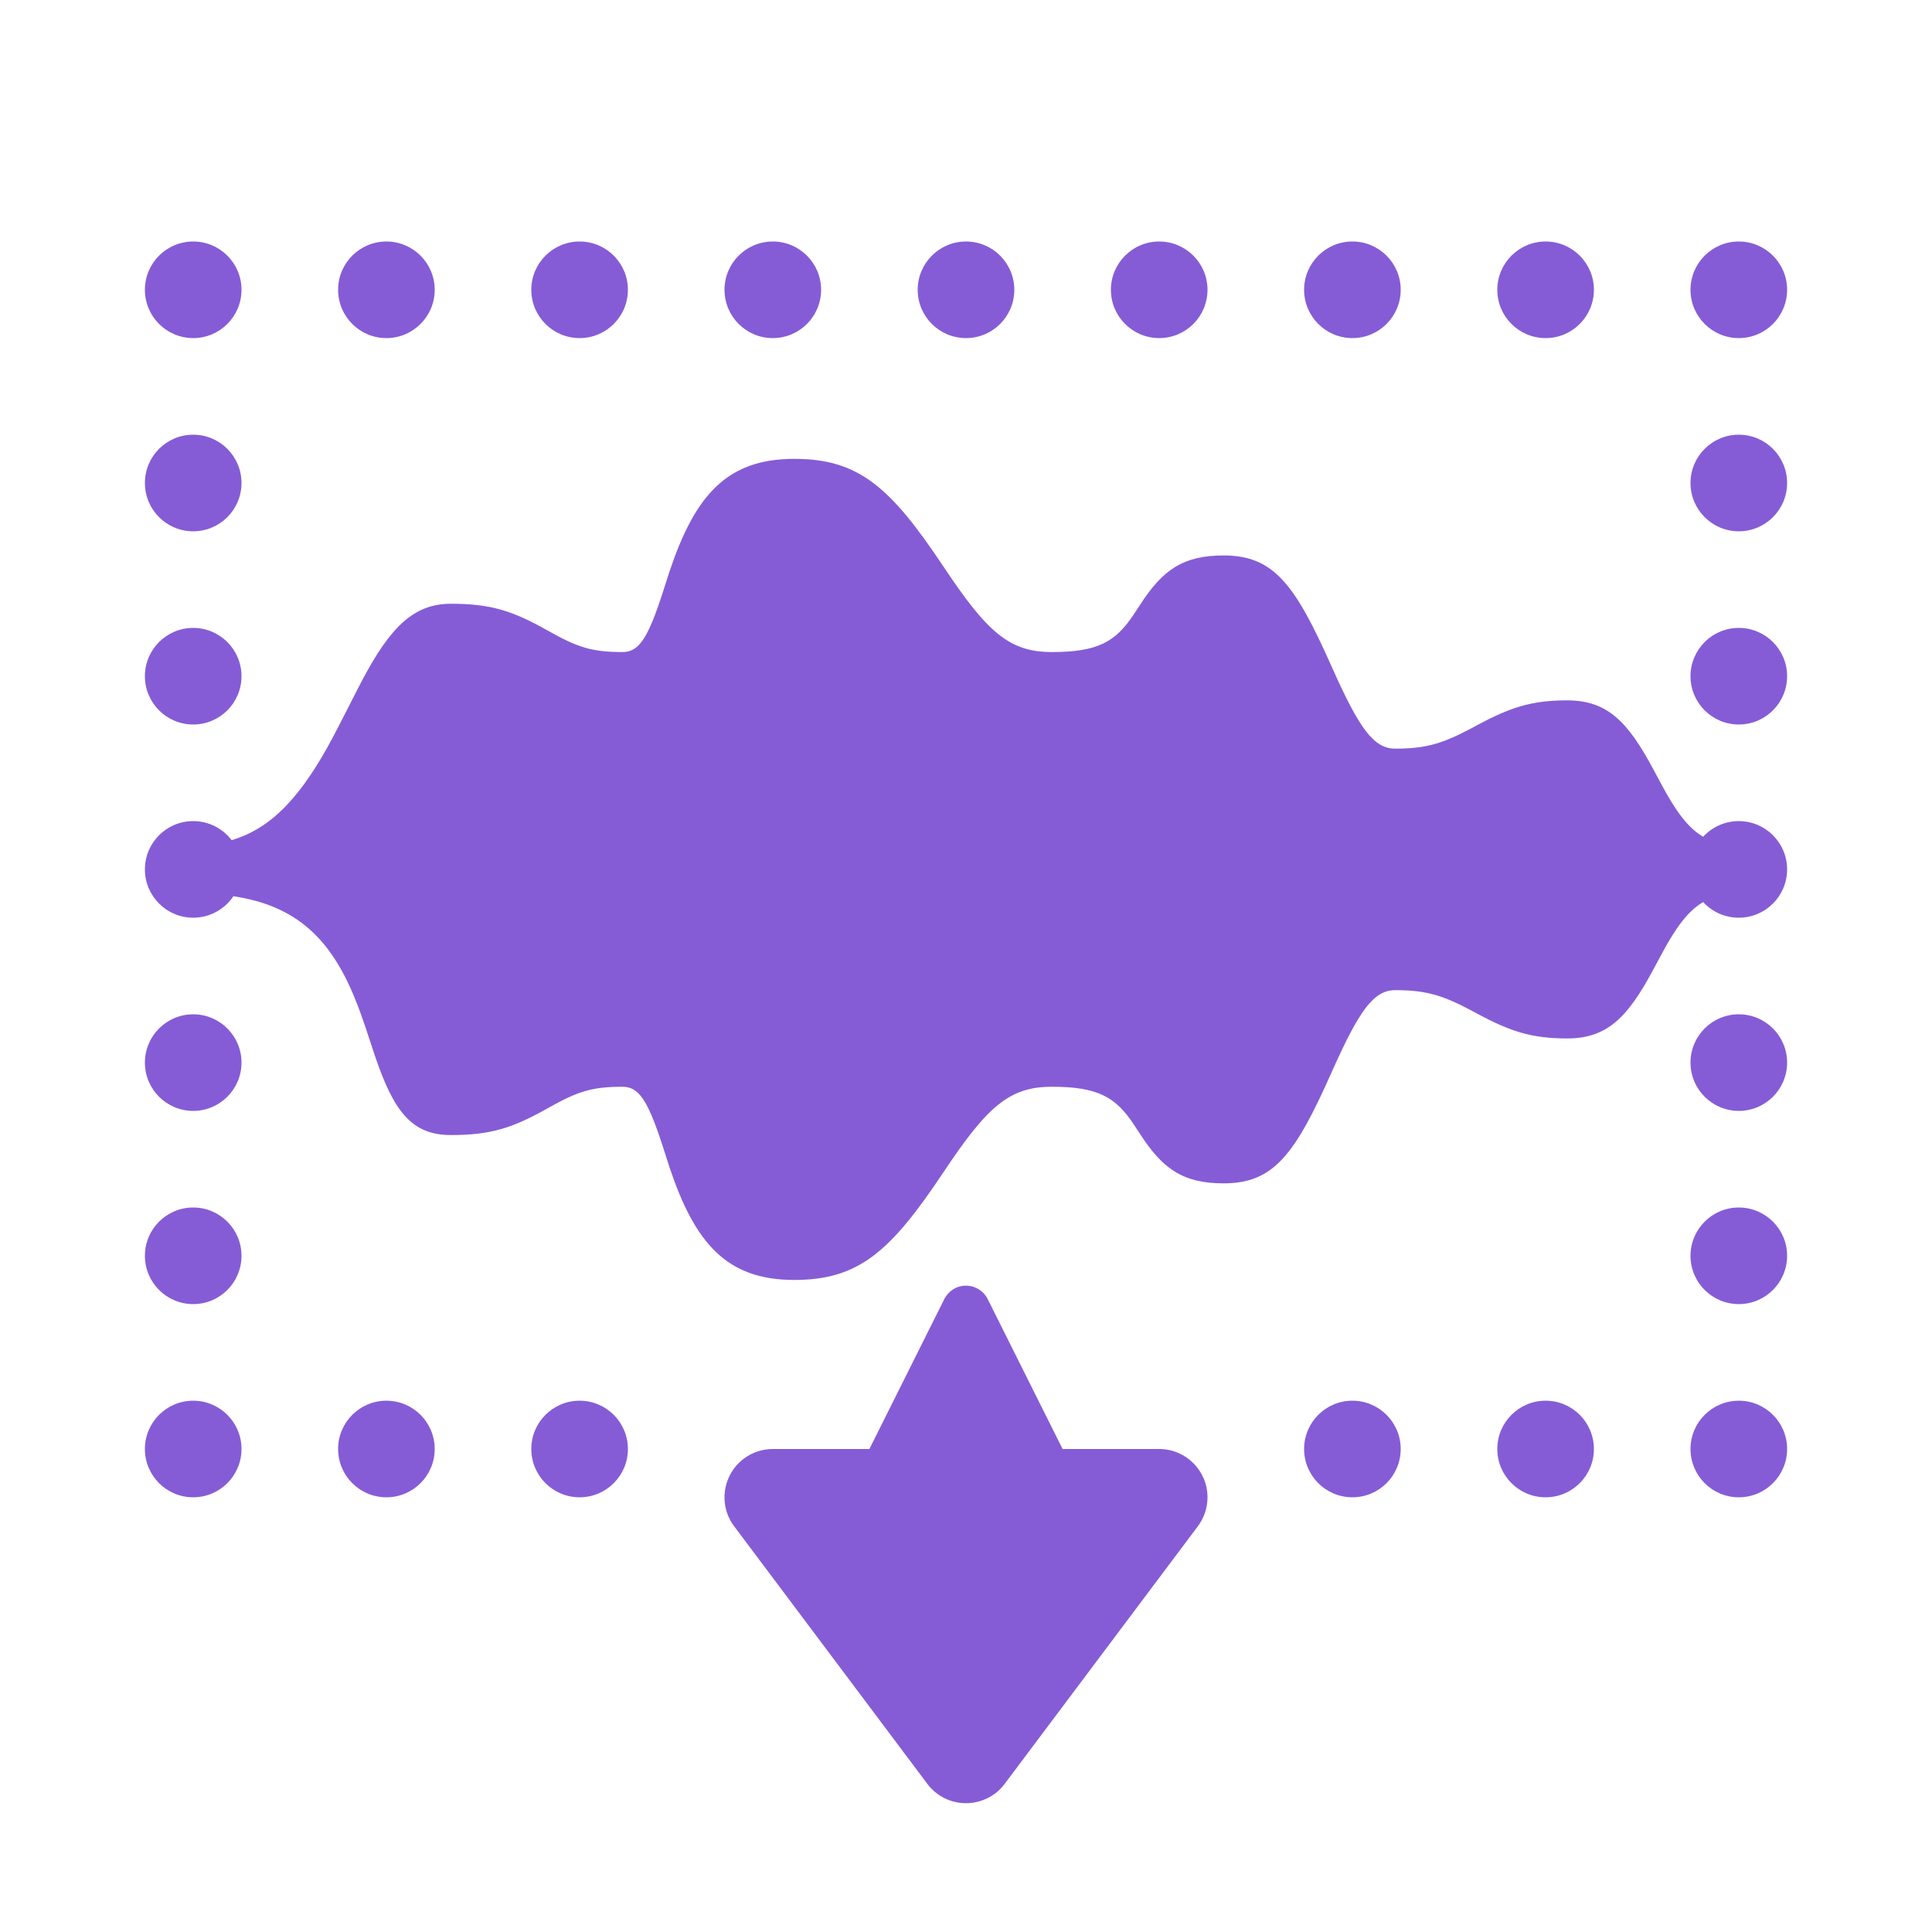
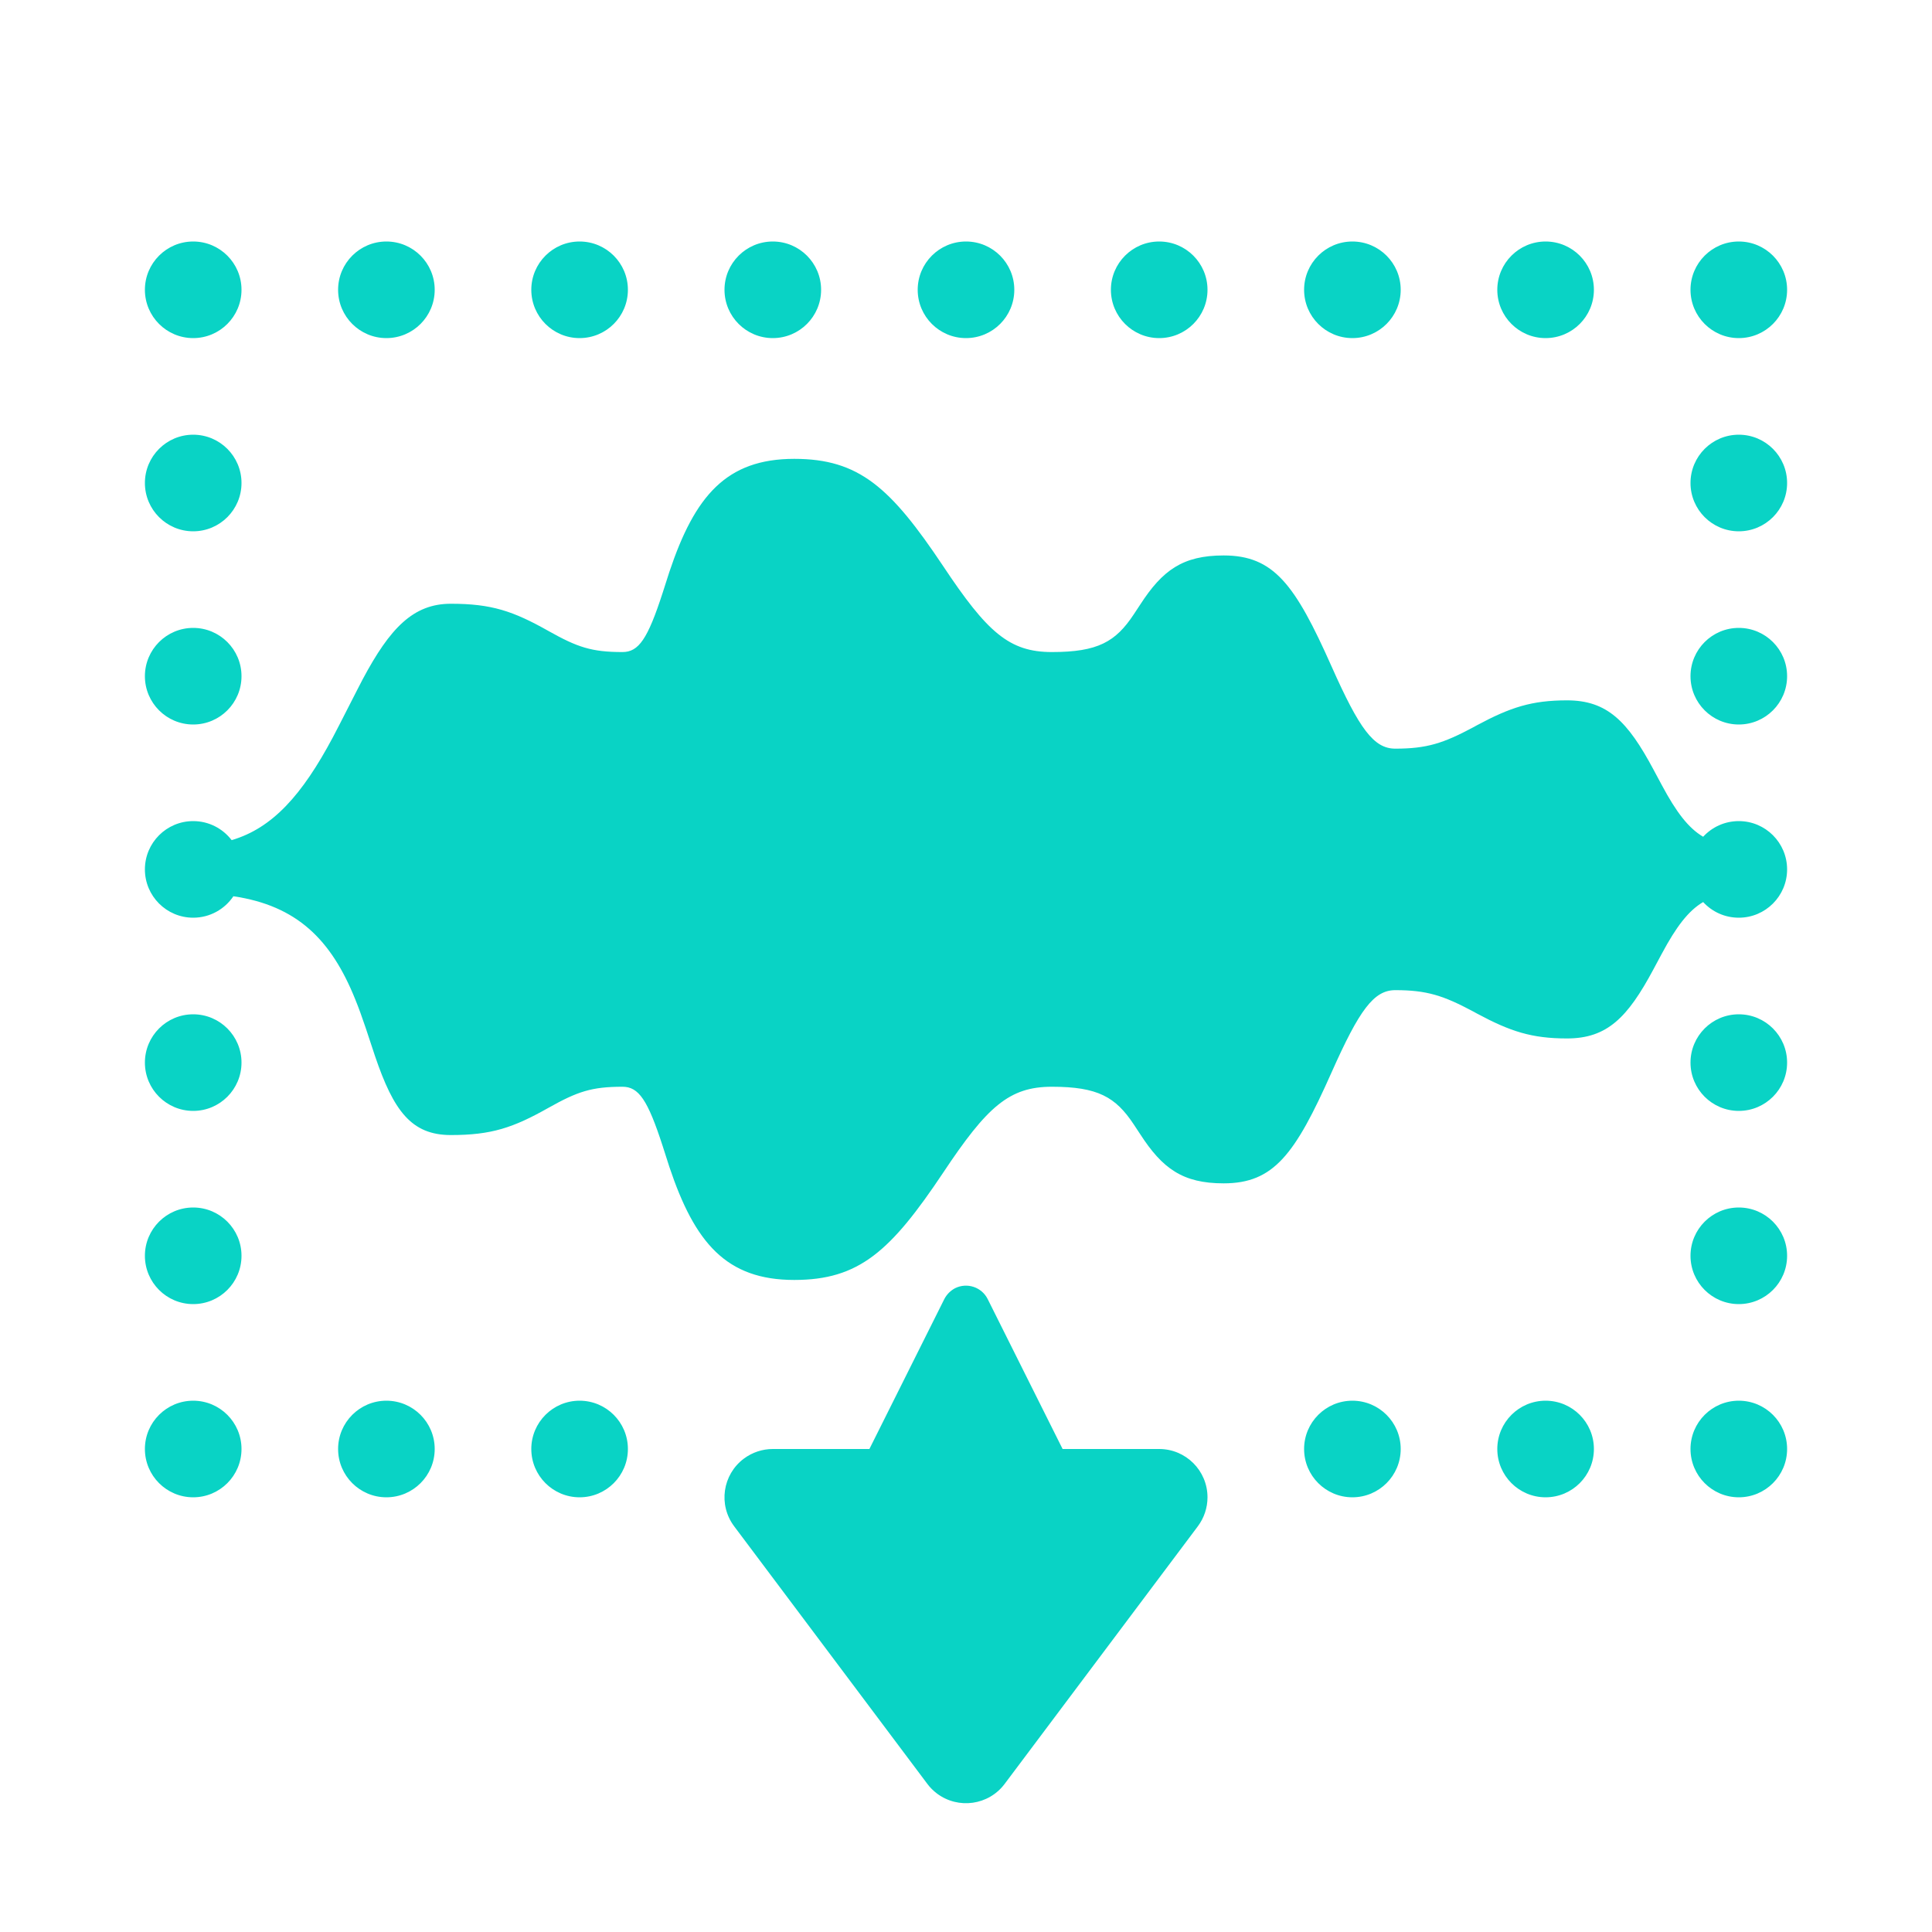
<svg xmlns="http://www.w3.org/2000/svg" width="20px" height="20px" viewBox="0 0 20 20" version="1.1">
  <g id="Sound/General/Paste" stroke="none" stroke-width="1" fill="none" fill-rule="evenodd">
-     <path d="M2.398,8.697 C2.82,8.573 3.127,8.231 3.446,7.632 C3.503,7.526 3.707,7.121 3.755,7.031 C4.037,6.502 4.278,6.25 4.667,6.25 C5.087,6.25 5.311,6.325 5.678,6.532 C5.977,6.7 6.124,6.75 6.444,6.75 C6.612,6.75 6.705,6.614 6.86,6.136 C6.893,6.031 6.912,5.974 6.929,5.921 C7.192,5.134 7.519,4.75 8.222,4.75 C8.892,4.75 9.219,5.045 9.764,5.861 C10.219,6.545 10.447,6.75 10.889,6.75 C11.366,6.75 11.549,6.643 11.736,6.361 C11.769,6.311 11.769,6.311 11.804,6.258 C12.033,5.904 12.243,5.75 12.667,5.75 C13.185,5.75 13.406,6.048 13.784,6.898 C14.073,7.548 14.222,7.75 14.444,7.75 C14.769,7.75 14.94,7.695 15.249,7.53 L15.291,7.507 C15.636,7.322 15.857,7.25 16.222,7.25 C16.637,7.25 16.849,7.466 17.116,7.965 C17.161,8.049 17.161,8.049 17.205,8.131 C17.351,8.403 17.476,8.571 17.631,8.662 C17.723,8.562 17.854,8.5 18,8.5 C18.276,8.5 18.5,8.724 18.5,9 C18.5,9.276 18.276,9.5 18,9.5 C17.854,9.5 17.723,9.438 17.631,9.338 C17.476,9.429 17.351,9.597 17.205,9.869 C17.161,9.951 17.161,9.951 17.116,10.035 C16.849,10.534 16.637,10.75 16.222,10.75 C15.857,10.75 15.636,10.678 15.291,10.493 L15.249,10.47 C14.94,10.305 14.769,10.25 14.444,10.25 C14.222,10.25 14.073,10.452 13.784,11.102 C13.406,11.952 13.185,12.25 12.667,12.25 C12.243,12.25 12.033,12.096 11.804,11.742 C11.769,11.689 11.769,11.689 11.736,11.639 C11.549,11.357 11.366,11.25 10.889,11.25 C10.447,11.25 10.219,11.455 9.764,12.139 C9.219,12.955 8.892,13.25 8.222,13.25 C7.519,13.25 7.192,12.866 6.929,12.079 C6.912,12.026 6.893,11.969 6.86,11.864 C6.705,11.386 6.612,11.25 6.444,11.25 C6.124,11.25 5.977,11.3 5.678,11.468 C5.311,11.675 5.087,11.75 4.667,11.75 C4.258,11.75 4.074,11.498 3.882,10.932 L3.785,10.639 C3.746,10.524 3.713,10.432 3.677,10.344 C3.428,9.726 3.073,9.375 2.416,9.278 C2.326,9.412 2.173,9.5 2,9.5 C1.724,9.5 1.5,9.276 1.5,9 C1.5,8.724 1.724,8.5 2,8.5 C2.162,8.5 2.306,8.577 2.398,8.697 Z M9,15 L9.776,13.447 C9.801,13.399 9.84,13.36 9.888,13.335 C10.012,13.274 10.162,13.324 10.224,13.447 L11,15 L12,15 C12.276,15 12.5,15.224 12.5,15.5 C12.5,15.608 12.465,15.713 12.4,15.8 L10.4,18.467 C10.234,18.688 9.921,18.732 9.7,18.567 C9.662,18.538 9.628,18.505 9.6,18.467 L7.6,15.8 C7.434,15.579 7.479,15.266 7.7,15.1 C7.787,15.035 7.892,15 8,15 L9,15 L9,15 Z M2,3.5 C1.724,3.5 1.5,3.276 1.5,3 C1.5,2.724 1.724,2.5 2,2.5 C2.276,2.5 2.5,2.724 2.5,3 C2.5,3.276 2.276,3.5 2,3.5 Z M4,3.5 C3.724,3.5 3.5,3.276 3.5,3 C3.5,2.724 3.724,2.5 4,2.5 C4.276,2.5 4.5,2.724 4.5,3 C4.5,3.276 4.276,3.5 4,3.5 Z M6,3.5 C5.724,3.5 5.5,3.276 5.5,3 C5.5,2.724 5.724,2.5 6,2.5 C6.276,2.5 6.5,2.724 6.5,3 C6.5,3.276 6.276,3.5 6,3.5 Z M8,3.5 C7.724,3.5 7.5,3.276 7.5,3 C7.5,2.724 7.724,2.5 8,2.5 C8.276,2.5 8.5,2.724 8.5,3 C8.5,3.276 8.276,3.5 8,3.5 Z M10,3.5 C9.724,3.5 9.5,3.276 9.5,3 C9.5,2.724 9.724,2.5 10,2.5 C10.276,2.5 10.5,2.724 10.5,3 C10.5,3.276 10.276,3.5 10,3.5 Z M12,3.5 C11.724,3.5 11.5,3.276 11.5,3 C11.5,2.724 11.724,2.5 12,2.5 C12.276,2.5 12.5,2.724 12.5,3 C12.5,3.276 12.276,3.5 12,3.5 Z M14,3.5 C13.724,3.5 13.5,3.276 13.5,3 C13.5,2.724 13.724,2.5 14,2.5 C14.276,2.5 14.5,2.724 14.5,3 C14.5,3.276 14.276,3.5 14,3.5 Z M16,3.5 C15.724,3.5 15.5,3.276 15.5,3 C15.5,2.724 15.724,2.5 16,2.5 C16.276,2.5 16.5,2.724 16.5,3 C16.5,3.276 16.276,3.5 16,3.5 Z M18,3.5 C17.724,3.5 17.5,3.276 17.5,3 C17.5,2.724 17.724,2.5 18,2.5 C18.276,2.5 18.5,2.724 18.5,3 C18.5,3.276 18.276,3.5 18,3.5 Z M18,5.5 C17.724,5.5 17.5,5.276 17.5,5 C17.5,4.724 17.724,4.5 18,4.5 C18.276,4.5 18.5,4.724 18.5,5 C18.5,5.276 18.276,5.5 18,5.5 Z M18,7.5 C17.724,7.5 17.5,7.276 17.5,7 C17.5,6.724 17.724,6.5 18,6.5 C18.276,6.5 18.5,6.724 18.5,7 C18.5,7.276 18.276,7.5 18,7.5 Z M18,11.5 C17.724,11.5 17.5,11.276 17.5,11 C17.5,10.724 17.724,10.5 18,10.5 C18.276,10.5 18.5,10.724 18.5,11 C18.5,11.276 18.276,11.5 18,11.5 Z M18,13.5 C17.724,13.5 17.5,13.276 17.5,13 C17.5,12.724 17.724,12.5 18,12.5 C18.276,12.5 18.5,12.724 18.5,13 C18.5,13.276 18.276,13.5 18,13.5 Z M18,15.5 C17.724,15.5 17.5,15.276 17.5,15 C17.5,14.724 17.724,14.5 18,14.5 C18.276,14.5 18.5,14.724 18.5,15 C18.5,15.276 18.276,15.5 18,15.5 Z M16,15.5 C15.724,15.5 15.5,15.276 15.5,15 C15.5,14.724 15.724,14.5 16,14.5 C16.276,14.5 16.5,14.724 16.5,15 C16.5,15.276 16.276,15.5 16,15.5 Z M14,15.5 C13.724,15.5 13.5,15.276 13.5,15 C13.5,14.724 13.724,14.5 14,14.5 C14.276,14.5 14.5,14.724 14.5,15 C14.5,15.276 14.276,15.5 14,15.5 Z M4,15.5 C3.724,15.5 3.5,15.276 3.5,15 C3.5,14.724 3.724,14.5 4,14.5 C4.276,14.5 4.5,14.724 4.5,15 C4.5,15.276 4.276,15.5 4,15.5 Z M6,15.5 C5.724,15.5 5.5,15.276 5.5,15 C5.5,14.724 5.724,14.5 6,14.5 C6.276,14.5 6.5,14.724 6.5,15 C6.5,15.276 6.276,15.5 6,15.5 Z M2,15.5 C1.724,15.5 1.5,15.276 1.5,15 C1.5,14.724 1.724,14.5 2,14.5 C2.276,14.5 2.5,14.724 2.5,15 C2.5,15.276 2.276,15.5 2,15.5 Z M2,13.5 C1.724,13.5 1.5,13.276 1.5,13 C1.5,12.724 1.724,12.5 2,12.5 C2.276,12.5 2.5,12.724 2.5,13 C2.5,13.276 2.276,13.5 2,13.5 Z M2,11.5 C1.724,11.5 1.5,11.276 1.5,11 C1.5,10.724 1.724,10.5 2,10.5 C2.276,10.5 2.5,10.724 2.5,11 C2.5,11.276 2.276,11.5 2,11.5 Z M2,7.5 C1.724,7.5 1.5,7.276 1.5,7 C1.5,6.724 1.724,6.5 2,6.5 C2.276,6.5 2.5,6.724 2.5,7 C2.5,7.276 2.276,7.5 2,7.5 Z M2,5.5 C1.724,5.5 1.5,5.276 1.5,5 C1.5,4.724 1.724,4.5 2,4.5 C2.276,4.5 2.5,4.724 2.5,5 C2.5,5.276 2.276,5.5 2,5.5 Z" id="Shape" fill="#855CD6" fill-rule="nonzero" />
+     <path d="M2.398,8.697 C2.82,8.573 3.127,8.231 3.446,7.632 C3.503,7.526 3.707,7.121 3.755,7.031 C4.037,6.502 4.278,6.25 4.667,6.25 C5.087,6.25 5.311,6.325 5.678,6.532 C5.977,6.7 6.124,6.75 6.444,6.75 C6.612,6.75 6.705,6.614 6.86,6.136 C6.893,6.031 6.912,5.974 6.929,5.921 C7.192,5.134 7.519,4.75 8.222,4.75 C8.892,4.75 9.219,5.045 9.764,5.861 C10.219,6.545 10.447,6.75 10.889,6.75 C11.366,6.75 11.549,6.643 11.736,6.361 C11.769,6.311 11.769,6.311 11.804,6.258 C12.033,5.904 12.243,5.75 12.667,5.75 C13.185,5.75 13.406,6.048 13.784,6.898 C14.073,7.548 14.222,7.75 14.444,7.75 C14.769,7.75 14.94,7.695 15.249,7.53 L15.291,7.507 C15.636,7.322 15.857,7.25 16.222,7.25 C16.637,7.25 16.849,7.466 17.116,7.965 C17.161,8.049 17.161,8.049 17.205,8.131 C17.351,8.403 17.476,8.571 17.631,8.662 C17.723,8.562 17.854,8.5 18,8.5 C18.276,8.5 18.5,8.724 18.5,9 C18.5,9.276 18.276,9.5 18,9.5 C17.854,9.5 17.723,9.438 17.631,9.338 C17.476,9.429 17.351,9.597 17.205,9.869 C17.161,9.951 17.161,9.951 17.116,10.035 C16.849,10.534 16.637,10.75 16.222,10.75 C15.857,10.75 15.636,10.678 15.291,10.493 L15.249,10.47 C14.94,10.305 14.769,10.25 14.444,10.25 C14.222,10.25 14.073,10.452 13.784,11.102 C13.406,11.952 13.185,12.25 12.667,12.25 C12.243,12.25 12.033,12.096 11.804,11.742 C11.769,11.689 11.769,11.689 11.736,11.639 C11.549,11.357 11.366,11.25 10.889,11.25 C10.447,11.25 10.219,11.455 9.764,12.139 C9.219,12.955 8.892,13.25 8.222,13.25 C7.519,13.25 7.192,12.866 6.929,12.079 C6.912,12.026 6.893,11.969 6.86,11.864 C6.705,11.386 6.612,11.25 6.444,11.25 C6.124,11.25 5.977,11.3 5.678,11.468 C5.311,11.675 5.087,11.75 4.667,11.75 C4.258,11.75 4.074,11.498 3.882,10.932 L3.785,10.639 C3.746,10.524 3.713,10.432 3.677,10.344 C3.428,9.726 3.073,9.375 2.416,9.278 C2.326,9.412 2.173,9.5 2,9.5 C1.724,9.5 1.5,9.276 1.5,9 C1.5,8.724 1.724,8.5 2,8.5 C2.162,8.5 2.306,8.577 2.398,8.697 Z M9,15 L9.776,13.447 C9.801,13.399 9.84,13.36 9.888,13.335 C10.012,13.274 10.162,13.324 10.224,13.447 L11,15 L12,15 C12.276,15 12.5,15.224 12.5,15.5 C12.5,15.608 12.465,15.713 12.4,15.8 L10.4,18.467 C10.234,18.688 9.921,18.732 9.7,18.567 C9.662,18.538 9.628,18.505 9.6,18.467 L7.6,15.8 C7.434,15.579 7.479,15.266 7.7,15.1 C7.787,15.035 7.892,15 8,15 L9,15 L9,15 Z M2,3.5 C1.724,3.5 1.5,3.276 1.5,3 C1.5,2.724 1.724,2.5 2,2.5 C2.276,2.5 2.5,2.724 2.5,3 C2.5,3.276 2.276,3.5 2,3.5 Z M4,3.5 C3.724,3.5 3.5,3.276 3.5,3 C3.5,2.724 3.724,2.5 4,2.5 C4.276,2.5 4.5,2.724 4.5,3 C4.5,3.276 4.276,3.5 4,3.5 Z M6,3.5 C5.724,3.5 5.5,3.276 5.5,3 C5.5,2.724 5.724,2.5 6,2.5 C6.276,2.5 6.5,2.724 6.5,3 C6.5,3.276 6.276,3.5 6,3.5 Z M8,3.5 C7.724,3.5 7.5,3.276 7.5,3 C7.5,2.724 7.724,2.5 8,2.5 C8.276,2.5 8.5,2.724 8.5,3 C8.5,3.276 8.276,3.5 8,3.5 Z M10,3.5 C9.724,3.5 9.5,3.276 9.5,3 C9.5,2.724 9.724,2.5 10,2.5 C10.276,2.5 10.5,2.724 10.5,3 C10.5,3.276 10.276,3.5 10,3.5 Z M12,3.5 C11.724,3.5 11.5,3.276 11.5,3 C11.5,2.724 11.724,2.5 12,2.5 C12.276,2.5 12.5,2.724 12.5,3 C12.5,3.276 12.276,3.5 12,3.5 Z M14,3.5 C13.724,3.5 13.5,3.276 13.5,3 C13.5,2.724 13.724,2.5 14,2.5 C14.276,2.5 14.5,2.724 14.5,3 C14.5,3.276 14.276,3.5 14,3.5 Z M16,3.5 C15.724,3.5 15.5,3.276 15.5,3 C15.5,2.724 15.724,2.5 16,2.5 C16.276,2.5 16.5,2.724 16.5,3 C16.5,3.276 16.276,3.5 16,3.5 Z M18,3.5 C17.724,3.5 17.5,3.276 17.5,3 C17.5,2.724 17.724,2.5 18,2.5 C18.276,2.5 18.5,2.724 18.5,3 C18.5,3.276 18.276,3.5 18,3.5 Z M18,5.5 C17.724,5.5 17.5,5.276 17.5,5 C17.5,4.724 17.724,4.5 18,4.5 C18.276,4.5 18.5,4.724 18.5,5 C18.5,5.276 18.276,5.5 18,5.5 Z M18,7.5 C17.724,7.5 17.5,7.276 17.5,7 C17.5,6.724 17.724,6.5 18,6.5 C18.276,6.5 18.5,6.724 18.5,7 C18.5,7.276 18.276,7.5 18,7.5 Z M18,11.5 C17.724,11.5 17.5,11.276 17.5,11 C17.5,10.724 17.724,10.5 18,10.5 C18.276,10.5 18.5,10.724 18.5,11 C18.5,11.276 18.276,11.5 18,11.5 Z M18,13.5 C17.724,13.5 17.5,13.276 17.5,13 C17.5,12.724 17.724,12.5 18,12.5 C18.276,12.5 18.5,12.724 18.5,13 C18.5,13.276 18.276,13.5 18,13.5 Z M18,15.5 C17.724,15.5 17.5,15.276 17.5,15 C17.5,14.724 17.724,14.5 18,14.5 C18.276,14.5 18.5,14.724 18.5,15 C18.5,15.276 18.276,15.5 18,15.5 Z M16,15.5 C15.724,15.5 15.5,15.276 15.5,15 C15.5,14.724 15.724,14.5 16,14.5 C16.276,14.5 16.5,14.724 16.5,15 C16.5,15.276 16.276,15.5 16,15.5 Z M14,15.5 C13.724,15.5 13.5,15.276 13.5,15 C13.5,14.724 13.724,14.5 14,14.5 C14.276,14.5 14.5,14.724 14.5,15 C14.5,15.276 14.276,15.5 14,15.5 Z M4,15.5 C3.724,15.5 3.5,15.276 3.5,15 C3.5,14.724 3.724,14.5 4,14.5 C4.276,14.5 4.5,14.724 4.5,15 C4.5,15.276 4.276,15.5 4,15.5 Z M6,15.5 C5.724,15.5 5.5,15.276 5.5,15 C5.5,14.724 5.724,14.5 6,14.5 C6.276,14.5 6.5,14.724 6.5,15 C6.5,15.276 6.276,15.5 6,15.5 Z M2,15.5 C1.724,15.5 1.5,15.276 1.5,15 C1.5,14.724 1.724,14.5 2,14.5 C2.276,14.5 2.5,14.724 2.5,15 C2.5,15.276 2.276,15.5 2,15.5 Z M2,13.5 C1.724,13.5 1.5,13.276 1.5,13 C1.5,12.724 1.724,12.5 2,12.5 C2.276,12.5 2.5,12.724 2.5,13 C2.5,13.276 2.276,13.5 2,13.5 Z M2,11.5 C1.724,11.5 1.5,11.276 1.5,11 C1.5,10.724 1.724,10.5 2,10.5 C2.276,10.5 2.5,10.724 2.5,11 C2.5,11.276 2.276,11.5 2,11.5 Z M2,7.5 C1.724,7.5 1.5,7.276 1.5,7 C1.5,6.724 1.724,6.5 2,6.5 C2.276,6.5 2.5,6.724 2.5,7 C2.5,7.276 2.276,7.5 2,7.5 Z M2,5.5 C1.724,5.5 1.5,5.276 1.5,5 C1.5,4.724 1.724,4.5 2,4.5 C2.276,4.5 2.5,4.724 2.5,5 C2.5,5.276 2.276,5.5 2,5.5 Z" id="Shape" fill="#09d3c5" fill-rule="nonzero" />
  </g>
</svg>
